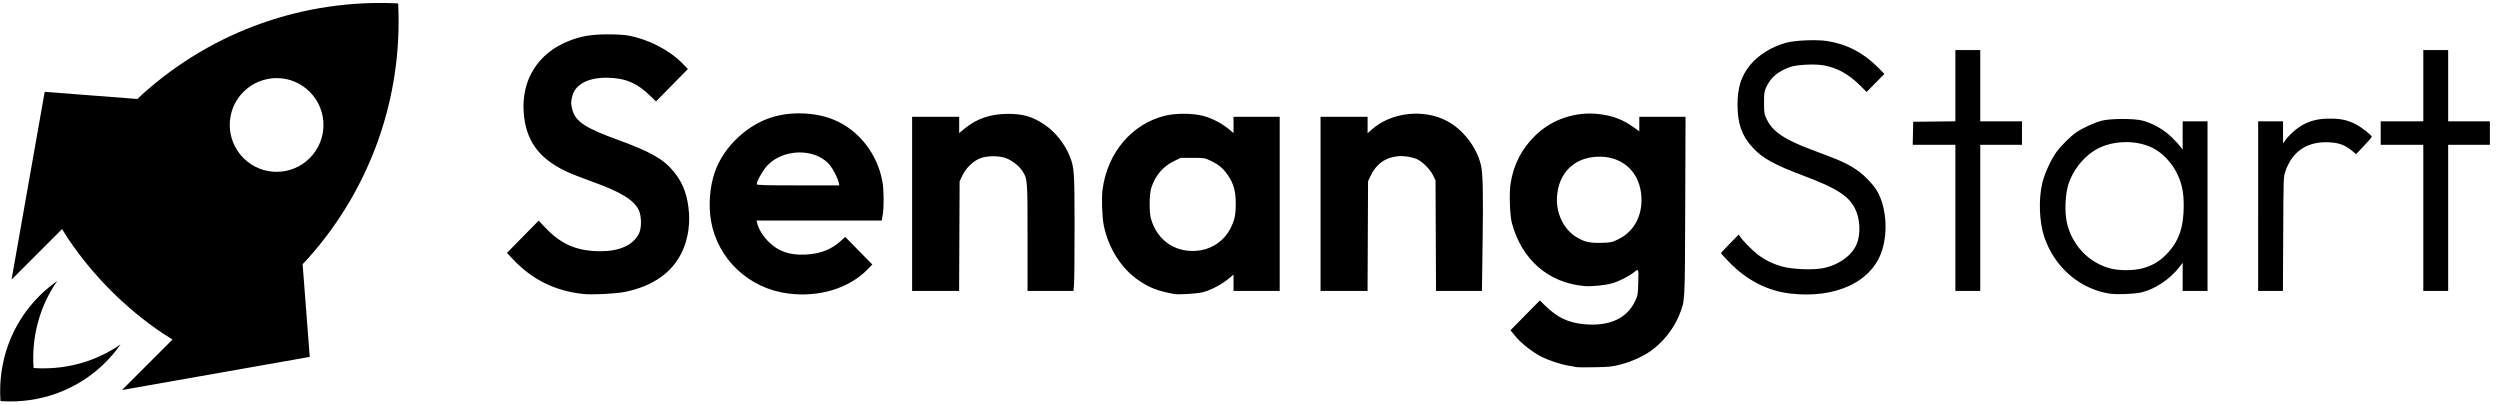
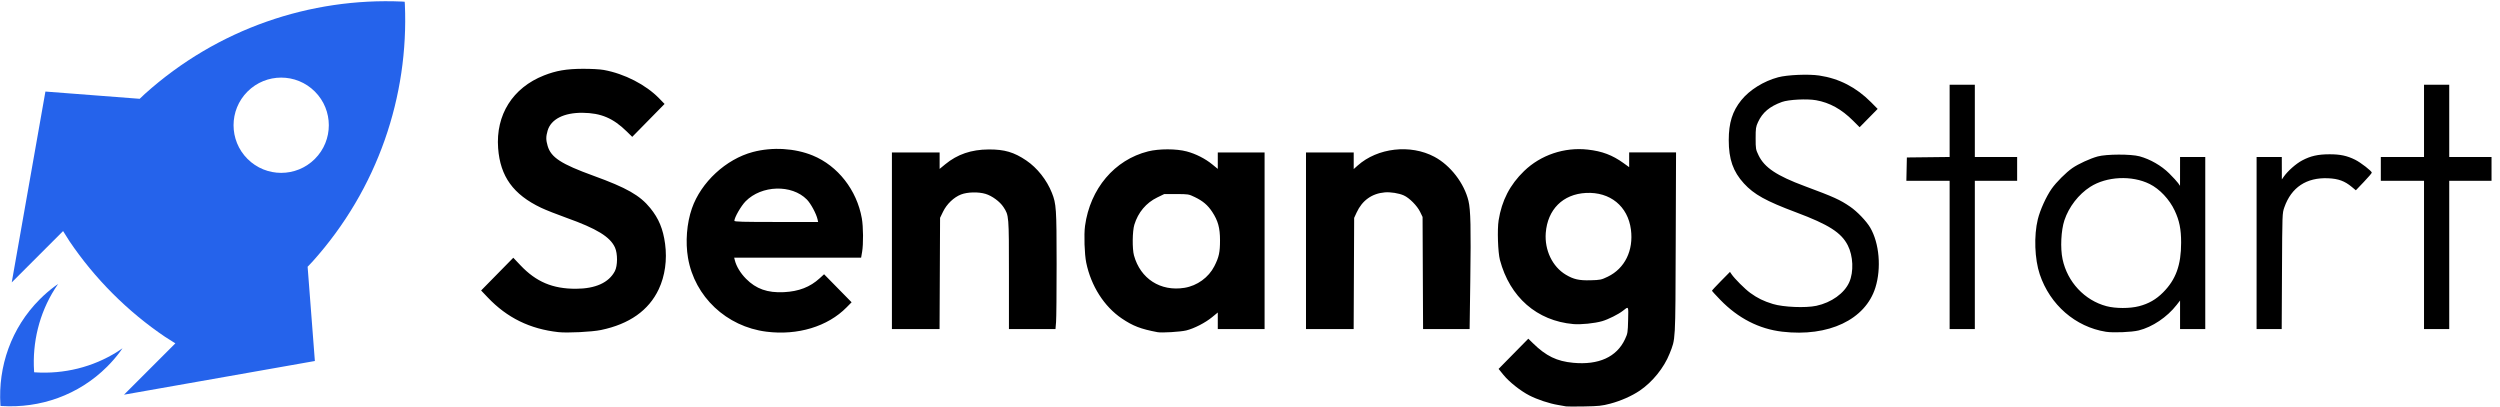
- <svg xmlns="http://www.w3.org/2000/svg" width="946" height="153" overflow="hidden">
+ <svg xmlns="http://www.w3.org/2000/svg" width="2798" height="455" overflow="hidden">
  <defs>
    <clipPath id="clip0">
-       <rect x="1208" y="1335" width="756" height="126" />
+       <rect x="113" y="1284" width="2798" height="455" />
    </clipPath>
    <clipPath id="clip1">
-       <rect x="1208" y="1335" width="756" height="126" />
+       <rect x="643" y="1361" width="2268" height="378" />
    </clipPath>
    <clipPath id="clip2">
-       <rect x="1208" y="1335" width="756" height="126" />
+       <rect x="643" y="1361" width="2267" height="378" />
+     </clipPath>
+     <clipPath id="clip3">
+       <rect x="643" y="1361" width="2267" height="378" />
    </clipPath>
  </defs>
-   <g transform="translate(-1019 -1322)">
+   <g clip-path="url(#clip0)" transform="translate(-113 -1284)">
    <g>
      <g>
        <g>
-           <path d="M1040.65 1428.36 1039.42 1430.18C1033.58 1439.41 1031.01 1450.17 1031.68 1460.85L1031.72 1461.24 1032.11 1461.28C1042.79 1461.95 1053.55 1459.38 1062.77 1453.54L1064.6 1452.31 1063.7 1453.59C1062.25 1455.52 1060.66 1457.38 1058.9 1459.13 1048.2 1469.83 1033.83 1474.7 1019.58 1473.8L1019.19 1473.77 1019.16 1473.37C1018.26 1459.13 1023.13 1444.76 1033.82 1434.06 1035.58 1432.3 1037.43 1430.7 1039.37 1429.26ZM1136.21 1356.75C1129.29 1349.82 1118.06 1349.82 1111.13 1356.75 1104.21 1363.67 1104.21 1374.9 1111.13 1381.82 1118.06 1388.75 1129.29 1388.75 1136.21 1381.82 1143.13 1374.9 1143.13 1363.67 1136.21 1356.75ZM1169.64 1323.31 1169.71 1324.32C1171.18 1358.34 1159.71 1392.91 1135.33 1420.04L1133.51 1421.96 1136.21 1457.05 1065.16 1469.59 1084.28 1450.47 1080.48 1448.08C1073.6 1443.43 1067.07 1438.06 1060.98 1431.98 1054.9 1425.89 1049.53 1419.36 1044.88 1412.48L1042.48 1408.68 1023.37 1427.8 1035.91 1356.75 1071 1359.45 1072.92 1357.63C1100.04 1333.25 1134.62 1321.78 1168.64 1323.25Z" fill-rule="evenodd" />
+           <path d="M178.087 1601.77 174.393 1607.26C156.832 1635 149.102 1667.34 151.133 1699.45L151.235 1700.64 152.423 1700.74C184.538 1702.77 216.878 1695.04 244.611 1677.48L250.103 1673.79 247.383 1677.63C243.05 1683.45 238.243 1689.03 232.966 1694.3 200.798 1726.47 157.576 1741.11 114.758 1738.41L113.569 1738.3 113.466 1737.12C110.761 1694.3 125.404 1651.08 157.573 1618.91 162.85 1613.63 168.424 1608.83 174.247 1604.49ZM465.405 1386.47C444.586 1365.65 410.831 1365.65 390.011 1386.47 369.192 1407.29 369.192 1441.05 390.011 1461.86 410.831 1482.68 444.586 1482.68 465.405 1461.86 486.224 1441.05 486.224 1407.29 465.405 1386.47ZM565.928 1285.95 566.131 1288.97C570.555 1391.24 536.059 1495.2 462.761 1576.77L457.288 1582.54 465.405 1688.04 251.792 1725.74 309.262 1668.27 297.85 1661.06C277.17 1647.09 257.524 1630.95 239.225 1612.65 220.926 1594.35 204.789 1574.71 190.808 1554.03L183.609 1542.61 126.135 1600.08 163.831 1386.47 269.339 1394.58 275.108 1389.12C356.67 1315.82 460.632 1281.32 562.904 1285.74Z" fill="#2563EB" fill-rule="evenodd" />
        </g>
      </g>
    </g>
-     <g clip-path="url(#clip0)">
-       <g clip-path="url(#clip1)">
-         <g clip-path="url(#clip2)">
-           <path d="M501.292 179.01C501.015 178.943 499.654 178.709 498.268 178.484 495.039 177.961 490.572 176.507 487.595 175.007 484.264 173.33 480.021 170.023 477.898 167.451L476.078 165.243 481.624 159.697 487.171 154.151 488.939 155.852C493.798 160.523 497.81 162.437 503.921 163.001 513.436 163.879 520.163 160.868 523.252 154.347 524.256 152.228 524.312 151.891 524.422 147.295 524.551 141.984 524.672 142.189 522.44 143.923 520.812 145.188 516.974 147.075 514.731 147.714 511.904 148.518 506.783 149.029 503.98 148.784 490.382 147.6 480.268 138.911 476.578 125.244 475.828 122.467 475.544 114.071 476.085 110.711 477.258 103.431 480.312 97.618 485.607 92.588 491.815 86.691 500.619 83.776 509.35 84.726 514.689 85.307 518.557 86.743 522.71 89.687L524.81 91.176 524.81 88.471 524.81 85.767 533.56 85.767 542.309 85.767 542.186 119.112C542.052 155.862 542.156 154.004 539.906 159.624 537.837 164.792 533.497 170.08 528.735 173.236 525.754 175.211 521.651 176.991 517.754 178.001 514.654 178.805 513.474 178.929 508.011 179.022 504.592 179.083 501.568 179.075 501.291 179.007ZM516.836 131.383C523.19 128.365 526.484 121.761 525.468 114.08 524.333 105.505 517.686 100.182 508.683 100.639 500.083 101.076 494.348 106.695 493.682 115.332 493.197 121.639 496.175 127.737 501.17 130.664 504.065 132.36 506.125 132.817 510.383 132.705 514.05 132.609 514.409 132.535 516.836 131.383ZM125.166 151.743C114.534 150.586 106.019 146.478 98.818 139.03L96.325 136.452 102.328 130.443 108.331 124.433 111.037 127.236C116.875 133.285 123.01 135.837 131.678 135.821 138.99 135.806 143.992 133.583 146.247 129.34 147.295 127.368 147.316 122.912 146.285 120.677 144.476 116.75 139.496 113.75 128.187 109.775 124.676 108.541 120.429 106.888 118.751 106.103 108.324 101.228 103.462 94.608 102.674 84.213 101.744 71.963 108.11 62.025 119.788 57.497 124.337 55.734 128.146 55.092 134.234 55.064 137.374 55.05 140.658 55.227 142.13 55.49 149.829 56.869 157.821 60.91 162.786 65.933L164.794 67.967 158.76 74.008 152.726 80.049 150.703 78.098C145.613 73.186 141.076 71.29 134.234 71.216 127.231 71.14 122.393 73.559 121.145 77.761 120.492 79.96 120.493 81.161 121.15 83.374 122.407 87.606 126.176 90.019 138.266 94.333 150.659 98.757 155.594 101.52 159.459 106.201 162.63 110.042 164.244 113.87 164.988 119.319 165.792 125.204 164.95 131.126 162.616 135.995 158.889 143.769 151.649 148.795 141.055 150.962 137.659 151.657 128.505 152.107 125.163 151.743ZM202.776 151.575C187.883 149.715 176.026 138.733 173.543 124.503 172.522 118.643 173.074 111.757 175.002 106.307 178.402 96.7 187.72 88.221 197.747 85.609 205.021 83.715 213.413 84.197 220.086 86.892 229.469 90.682 236.543 99.583 238.416 109.956 238.971 113.031 239.027 119.388 238.524 122.276L238.153 124.404 214.465 124.404 190.776 124.404 191.005 125.317C191.57 127.569 193.101 130.065 195.191 132.147 198.944 135.883 203.209 137.368 209.328 137.068 214.91 136.794 219.099 135.197 222.684 131.974L224.329 130.494 229.464 135.636 234.599 140.779 232.73 142.647C225.691 149.686 214.459 153.034 202.776 151.575ZM221.901 110.377C221.435 108.288 219.39 104.546 217.903 103.058 212.282 97.438 200.985 97.76 195.033 103.713 193.341 105.405 190.85 109.668 190.85 110.871 190.85 111.213 194.015 111.3 206.479 111.3L222.108 111.3ZM348.759 151.752C342.549 150.605 339.602 149.493 335.451 146.731 328.859 142.345 323.964 134.794 322.174 126.251 321.519 123.119 321.279 115.939 321.723 112.737 323.621 99.067 332.757 88.452 345.272 85.377 349.347 84.376 355.8 84.385 359.678 85.4 363.06 86.282 366.592 88.045 369.226 90.168L371.269 91.814 371.269 88.792 371.269 85.77 380.005 85.77 388.74 85.77 388.74 118.192 388.74 150.613 380.005 150.613 371.269 150.613 371.269 147.574 371.269 144.535 369.169 146.235C366.616 148.303 362.457 150.406 359.51 151.119 357.348 151.642 350.378 152.056 348.759 151.756ZM358.837 135.474C363.577 134.717 367.861 131.664 369.999 127.52 371.714 124.193 372.11 122.409 372.104 118.02 372.098 113.467 371.369 110.853 369.195 107.599 367.538 105.117 365.714 103.593 362.682 102.158 360.403 101.078 360.245 101.053 355.814 101.053L351.278 101.053 348.675 102.296C344.529 104.276 341.535 107.781 340.125 112.308 339.393 114.658 339.314 121.146 339.987 123.563 342.379 132.145 349.902 136.899 358.837 135.474ZM581.926 151.575C573.288 150.579 565.503 146.649 558.866 139.937 557.136 138.187 555.72 136.656 555.72 136.536 555.72 136.416 557.232 134.813 559.079 132.972L562.438 129.626 563.009 130.458C564.14 132.109 568.025 135.931 570 137.336 572.75 139.292 574.967 140.361 578.464 141.412 582.344 142.579 590.69 142.92 594.682 142.075 600.305 140.885 605.136 137.474 606.963 133.403 608.671 129.595 608.432 123.776 606.407 119.875 603.976 115.195 599.298 112.257 587.135 107.774 575.837 103.609 571.42 101.202 567.644 97.152 563.592 92.804 561.975 88.258 561.979 81.231 561.983 74.887 563.344 70.634 566.664 66.586 569.766 62.805 575.008 59.597 580.415 58.174 583.832 57.274 591.734 56.944 595.761 57.533 603.161 58.614 609.611 61.887 615.097 67.341L617.557 69.787 614.192 73.152 610.827 76.516 608.388 74.124C604.065 69.882 599.659 67.485 594.554 66.596 591.174 66.007 584.307 66.354 581.829 67.239 577.237 68.877 574.565 71.088 572.909 74.62 572.097 76.353 572.016 76.894 572.016 80.566 572.016 84.454 572.061 84.69 573.12 86.849 575.326 91.327 579.885 94.318 590.327 98.139 601.267 102.142 603.478 103.126 607.293 105.692 609.919 107.459 613.387 111.019 614.793 113.392 618.171 119.096 618.974 128.231 616.722 135.36 612.995 147.158 599.232 153.572 581.927 151.576ZM702.723 151.605C691.373 149.823 681.889 141.72 678.062 130.536 676.141 124.921 675.832 116.348 677.333 110.31 678.179 106.906 680.474 101.932 682.509 99.09 684.22 96.702 687.875 93.109 690.221 91.511 692.458 89.986 696.87 87.995 699.687 87.24 702.948 86.365 712.116 86.338 715.31 87.195 719.293 88.262 723.466 90.628 726.37 93.465 727.809 94.868 729.305 96.47 729.696 97.025L730.407 98.033 730.415 92.741 730.422 87.45 735.126 87.45 739.83 87.45 739.83 119.031 739.83 150.613 735.126 150.613 730.422 150.613 730.422 145.375 730.422 140.137 729.135 141.765C725.61 146.226 720.06 149.892 714.967 151.123 712.31 151.766 705.456 152.036 702.717 151.606ZM715.109 142.222C718.694 141.305 721.465 139.744 724.071 137.174 728.863 132.447 730.825 127.125 730.82 118.863 730.818 113.939 730.176 110.798 728.419 107.118 726.446 102.985 722.811 99.186 719.079 97.359 712.43 94.103 703.002 94.549 696.888 98.408 692.543 101.15 688.923 105.758 687.261 110.665 686.001 114.383 685.686 120.889 686.57 124.974 688.381 133.345 694.766 140.063 702.95 142.207 706.343 143.096 711.665 143.102 715.108 142.222ZM249.646 118.191 249.646 85.769 258.548 85.769 267.452 85.769 267.452 88.791 267.452 91.814 269.552 90.116C274.089 86.449 279.278 84.706 285.763 84.672 291.665 84.641 295.22 85.668 299.816 88.732 303.886 91.446 307.444 95.874 309.355 100.606 310.99 104.653 311.105 106.349 311.117 126.624 311.124 136.99 311.031 146.628 310.912 148.042L310.694 150.613 302.008 150.613 293.322 150.613 293.322 130.683C293.322 108.793 293.329 108.925 291.276 105.82 289.955 103.825 287.026 101.705 284.601 100.987 281.911 100.191 277.848 100.289 275.432 101.208 272.753 102.229 270.107 104.724 268.719 107.542L267.619 109.776 267.523 130.194 267.427 150.613 258.536 150.613 249.646 150.613ZM404.195 118.191 404.195 85.769 413.098 85.769 422.001 85.769 422.001 88.821 422.001 91.874 423.469 90.585C430.915 84.048 443.182 82.674 452.134 87.374 458.103 90.508 463.255 97.078 464.839 103.576 465.642 106.869 465.792 113.395 465.515 132.89L465.263 150.613 456.577 150.613 447.892 150.613 447.798 130.034 447.704 109.455 446.778 107.57C445.69 105.357 442.781 102.469 440.721 101.557 438.879 100.742 435.743 100.247 433.593 100.431 428.787 100.844 425.168 103.393 423.089 107.83L422.17 109.791 422.076 130.202 421.982 150.613 413.089 150.613 404.196 150.613ZM644.418 123.398 644.418 96.184 636.345 96.184 628.271 96.184 628.365 91.901 628.459 87.617 636.438 87.527 644.418 87.437 644.418 74.172 644.418 60.907 649.121 60.907 653.825 60.907 653.825 74.178 653.825 87.449 661.72 87.449 669.616 87.449 669.616 91.817 669.616 96.184 661.72 96.184 653.825 96.184 653.825 123.399 653.825 150.613 649.121 150.613 644.418 150.613ZM758.987 119.031 758.987 87.449 763.692 87.449 768.397 87.449 768.404 91.565 768.412 95.68 769.125 94.672C770.633 92.569 773.679 89.914 775.983 88.712 779.134 87.065 781.896 86.452 786.21 86.446 790.21 86.441 792.753 86.975 795.77 88.451 797.886 89.488 801.983 92.615 801.983 93.194 801.983 93.38 800.647 94.913 799.011 96.6L796.032 99.668 794.532 98.439C791.875 96.263 789.527 95.415 785.7 95.25 777.596 94.901 771.961 98.577 769.342 105.928 768.569 108.11 768.569 108.131 768.464 129.362L768.359 150.613 763.67 150.613 758.98 150.613ZM821.477 123.398 821.477 96.184 813.418 96.184 805.352 96.184 805.352 91.817 805.352 87.449 813.418 87.449 821.477 87.449 821.477 74.178 821.477 60.907 826.181 60.907 830.886 60.907 830.886 74.178 830.886 87.449 838.78 87.449 846.673 87.449 846.673 91.817 846.673 96.184 838.78 96.184 830.886 96.184 830.886 123.398 830.886 150.613 826.181 150.613 821.477 150.613Z" transform="matrix(1 0 0 1.01613 1114.5 1279.05)" />
+     <g clip-path="url(#clip1)">
+       <g clip-path="url(#clip2)">
+         <g clip-path="url(#clip3)">
+           <path d="M1503.21 536.795C1502.38 536.592 1498.3 535.89 1494.15 535.217 1484.46 533.649 1471.07 529.288 1462.14 524.791 1452.15 519.762 1439.43 509.843 1433.06 502.13L1427.6 495.511 1444.24 478.88 1460.87 462.248 1466.17 467.349C1480.74 481.355 1492.77 487.095 1511.1 488.787 1539.63 491.42 1559.8 482.39 1569.06 462.837 1572.07 456.483 1572.24 455.471 1572.57 441.689 1572.96 425.763 1573.32 426.38 1566.63 431.58 1561.75 435.371 1550.24 441.03 1543.51 442.947 1535.03 445.359 1519.68 446.889 1511.27 446.155 1470.5 442.605 1440.17 416.549 1429.1 375.567 1426.86 367.239 1426 342.063 1427.63 331.985 1431.14 310.155 1440.3 292.724 1456.18 277.642 1474.8 259.958 1501.2 251.217 1527.38 254.066 1543.39 255.807 1554.99 260.114 1567.44 268.943L1573.74 273.407 1573.74 265.296 1573.74 257.186 1599.97 257.186 1626.21 257.186 1625.84 357.179C1625.44 467.38 1625.75 461.807 1619 478.66 1612.8 494.158 1599.78 510.014 1585.51 519.478 1576.57 525.4 1564.26 530.737 1552.58 533.768 1543.28 536.178 1539.74 536.549 1523.36 536.831 1513.11 537.011 1504.04 536.988 1503.21 536.786ZM1549.82 393.974C1568.88 384.925 1578.76 365.122 1575.71 342.09 1572.31 316.374 1552.37 300.412 1525.38 301.785 1499.59 303.094 1482.39 319.943 1480.39 345.843 1478.94 364.755 1487.87 383.041 1502.85 391.819 1511.53 396.906 1517.71 398.274 1530.47 397.939 1541.47 397.651 1542.55 397.43 1549.82 393.974ZM375.333 455.027C343.449 451.558 317.918 439.239 296.324 416.907L288.847 409.176 306.847 391.155 324.85 373.134 332.964 381.54C350.469 399.678 368.868 407.331 394.859 407.283 416.785 407.238 431.784 400.572 438.548 387.85 441.691 381.937 441.754 368.573 438.661 361.87 433.238 350.096 418.304 341.1 384.391 329.179 373.863 325.478 361.128 320.523 356.095 318.17 324.828 303.549 310.25 283.699 307.885 252.529 305.097 215.792 324.186 185.991 359.204 172.416 372.846 167.127 384.27 165.203 402.525 165.119 411.941 165.076 421.787 165.607 426.202 166.397 449.29 170.531 473.255 182.648 488.142 197.713L494.165 203.81 476.07 221.926 457.975 240.041 451.911 234.191C436.647 219.46 423.043 213.775 402.525 213.553 381.525 213.326 367.016 220.58 363.275 233.181 361.317 239.775 361.319 243.376 363.29 250.011 367.059 262.701 378.361 269.938 414.614 282.875 451.778 296.139 466.577 304.426 478.165 318.462 487.674 329.98 492.513 341.46 494.746 357.8 497.158 375.447 494.633 393.205 487.633 407.805 476.457 431.116 454.746 446.187 422.98 452.687 412.794 454.771 385.345 456.119 375.324 455.027ZM608.061 454.523C563.402 448.946 527.844 416.016 520.401 373.344 517.338 355.773 518.992 335.122 524.775 318.782 534.97 289.972 562.911 264.546 592.981 256.714 614.791 251.035 639.958 252.479 659.967 260.561 688.104 271.927 709.316 298.617 714.932 329.724 716.597 338.942 716.764 358.007 715.256 366.665L714.144 373.047 643.11 373.047 572.076 373.047 572.762 375.785C574.456 382.537 579.046 390.023 585.315 396.267 596.568 407.47 609.357 411.923 627.706 411.023 644.444 410.202 657.006 405.411 667.757 395.747L672.692 391.31 688.089 406.73 703.486 422.152 697.883 427.752C676.775 448.86 643.092 458.9 608.059 454.523ZM665.41 330.984C664.011 324.722 657.879 313.499 653.42 309.039 636.565 292.184 602.69 293.151 584.842 311.001 579.769 316.075 572.296 328.86 572.296 332.467 572.296 333.493 581.789 333.754 619.163 333.754L666.029 333.754ZM1045.81 455.057C1027.2 451.616 1018.36 448.282 1005.91 439.999 986.143 426.848 971.464 404.203 966.097 378.586 964.131 369.194 963.411 347.664 964.745 338.063 970.435 297.069 997.832 265.239 1035.36 256.019 1047.58 253.015 1066.93 253.042 1078.56 256.086 1088.7 258.732 1099.29 264.02 1107.19 270.385L1113.32 275.322 1113.32 266.259 1113.32 257.195 1139.51 257.195 1165.7 257.195 1165.7 354.418 1165.7 451.639 1139.51 451.639 1113.32 451.639 1113.32 442.526 1113.32 433.413 1107.02 438.512C1099.36 444.713 1086.89 451.018 1078.05 453.158 1071.57 454.726 1050.67 455.966 1045.81 455.068ZM1076.04 406.242C1090.25 403.974 1103.1 394.818 1109.51 382.391 1114.65 372.414 1115.84 367.064 1115.82 353.903 1115.8 340.252 1113.62 332.413 1107.1 322.654 1102.13 315.213 1096.66 310.643 1087.57 306.339 1080.73 303.101 1080.26 303.025 1066.97 303.025L1053.37 303.025 1045.56 306.753C1033.13 312.689 1024.15 323.201 1019.93 336.776 1017.73 343.823 1017.49 363.279 1019.51 370.526 1026.68 396.26 1049.24 410.515 1076.04 406.242ZM1745.01 454.526C1719.11 451.538 1695.76 439.754 1675.86 419.625 1670.67 414.378 1666.43 409.788 1666.43 409.428 1666.43 409.068 1670.96 404.259 1676.5 398.74L1686.57 388.707 1688.28 391.202C1691.67 396.152 1703.33 407.614 1709.24 411.826 1717.49 417.692 1724.14 420.896 1734.63 424.049 1746.26 427.547 1771.29 428.571 1783.26 426.038 1800.12 422.469 1814.61 412.24 1820.09 400.031 1825.21 388.615 1824.49 371.163 1818.42 359.467 1811.13 345.432 1797.1 336.623 1760.63 323.178 1726.75 310.691 1713.5 303.472 1702.18 291.327 1690.03 278.29 1685.18 264.657 1685.19 243.585 1685.21 224.563 1689.29 211.807 1699.24 199.67 1708.55 188.331 1724.26 178.714 1740.48 174.444 1750.72 171.746 1774.42 170.756 1786.5 172.522 1808.68 175.766 1828.03 185.578 1844.48 201.935L1851.85 209.268 1841.76 219.358 1831.67 229.448 1824.36 222.273C1811.4 209.553 1798.19 202.365 1782.88 199.699 1772.74 197.935 1752.15 198.975 1744.72 201.627 1730.95 206.54 1722.94 213.17 1717.97 223.762 1715.53 228.959 1715.29 230.582 1715.29 241.591 1715.29 253.251 1715.43 253.958 1718.6 260.433 1725.22 273.859 1738.89 282.83 1770.2 294.288 1803.01 306.289 1809.64 309.242 1821.08 316.937 1828.95 322.233 1839.35 332.91 1843.56 340.025 1853.7 357.132 1856.1 384.524 1849.35 405.9 1838.17 441.28 1796.9 460.513 1745.01 454.528ZM2107.24 454.616C2073.2 449.272 2044.76 424.973 2033.29 391.434 2027.53 374.597 2026.6 348.89 2031.1 330.784 2033.64 320.577 2040.52 305.662 2046.62 297.138 2051.75 289.979 2062.72 279.203 2069.75 274.411 2076.46 269.839 2089.69 263.869 2098.13 261.603 2107.91 258.982 2135.41 258.901 2144.98 261.468 2156.93 264.67 2169.44 271.765 2178.15 280.27 2182.46 284.48 2186.95 289.284 2188.12 290.946L2190.26 293.968 2190.28 278.101 2190.3 262.233 2204.41 262.233 2218.51 262.233 2218.51 356.936 2218.51 451.639 2204.41 451.639 2190.3 451.639 2190.3 435.933 2190.3 420.226 2186.44 425.108C2175.87 438.485 2159.23 449.477 2143.96 453.169 2135.99 455.097 2115.43 455.907 2107.22 454.618ZM2144.38 426.476C2155.13 423.727 2163.44 419.047 2171.26 411.34 2185.63 397.165 2191.51 381.208 2191.49 356.432 2191.49 341.665 2189.56 332.248 2184.29 321.212 2178.38 308.819 2167.48 297.427 2156.28 291.948 2136.35 282.185 2108.08 283.521 2089.74 295.093 2076.71 303.317 2065.86 317.135 2060.87 331.848 2057.1 342.997 2056.15 362.507 2058.8 374.757 2064.23 399.858 2083.38 420.003 2107.92 426.434 2118.09 429.098 2134.05 429.118 2144.38 426.479ZM748.606 354.416 748.606 257.193 775.303 257.193 802.003 257.193 802.003 266.256 802.003 275.32 808.298 270.23C821.904 259.232 837.466 254.005 856.911 253.904 874.61 253.811 885.268 256.889 899.052 266.079 911.256 274.217 921.924 287.495 927.657 301.686 932.558 313.82 932.902 318.908 932.94 379.704 932.961 410.789 932.682 439.691 932.324 443.93L931.671 451.639 905.625 451.639 879.578 451.639 879.578 391.877C879.578 326.236 879.6 326.63 873.444 317.322 869.482 311.339 860.7 304.98 853.425 302.827 845.359 300.439 833.177 300.734 825.932 303.49 817.897 306.55 809.963 314.034 805.803 322.483L802.504 329.184 802.216 390.41 801.928 451.639 775.267 451.639 748.606 451.639ZM1212.05 354.416 1212.05 257.193 1238.75 257.193 1265.45 257.193 1265.45 266.346 1265.45 275.5 1269.85 271.636C1292.18 252.034 1328.96 247.914 1355.8 262.006 1373.7 271.405 1389.15 291.106 1393.9 310.592 1396.31 320.467 1396.76 340.034 1395.93 398.495L1395.17 451.639 1369.13 451.639 1343.08 451.639 1342.8 389.931 1342.52 328.221 1339.74 322.569C1336.48 315.931 1327.76 307.271 1321.58 304.537 1316.06 302.093 1306.65 300.608 1300.21 301.162 1285.79 302.399 1274.94 310.043 1268.71 323.347L1265.95 329.229 1265.67 390.435 1265.39 451.639 1238.72 451.639 1212.05 451.639ZM1932.4 370.031 1932.4 288.426 1908.19 288.426 1883.98 288.426 1884.26 275.581 1884.54 262.735 1908.47 262.465 1932.4 262.195 1932.4 222.418 1932.4 182.641 1946.5 182.641 1960.61 182.641 1960.61 222.436 1960.61 262.231 1984.29 262.231 2007.96 262.231 2007.96 275.329 2007.96 288.426 1984.29 288.426 1960.61 288.426 1960.61 370.034 1960.61 451.639 1946.5 451.639 1932.4 451.639ZM2275.96 356.936 2275.96 262.231 2290.07 262.231 2304.17 262.231 2304.2 274.573 2304.22 286.914 2306.36 283.892C2310.88 277.583 2320.01 269.622 2326.92 266.018 2336.37 261.079 2344.65 259.243 2357.59 259.225 2369.58 259.209 2377.21 260.811 2386.26 265.235 2392.6 268.347 2404.89 277.723 2404.89 279.458 2404.89 280.016 2400.88 284.612 2395.98 289.673L2387.04 298.871 2382.54 295.188C2374.58 288.663 2367.54 286.12 2356.06 285.625 2331.76 284.576 2314.86 295.602 2307.01 317.643 2304.69 324.186 2304.69 324.249 2304.38 387.915L2304.06 451.639 2290 451.639 2275.94 451.639ZM2463.34 370.031 2463.34 288.426 2439.18 288.426 2414.99 288.426 2414.99 275.329 2414.99 262.231 2439.18 262.231 2463.34 262.231 2463.34 222.436 2463.34 182.64 2477.45 182.64 2491.56 182.64 2491.56 222.436 2491.56 262.231 2515.23 262.231 2538.9 262.231 2538.9 275.329 2538.9 288.426 2515.23 288.426 2491.56 288.426 2491.56 370.031 2491.56 451.639 2477.45 451.639 2463.34 451.639Z" transform="matrix(1 0 0 1.01658 362.623 1193.15)" />
        </g>
      </g>
    </g>
  </g>
</svg>
